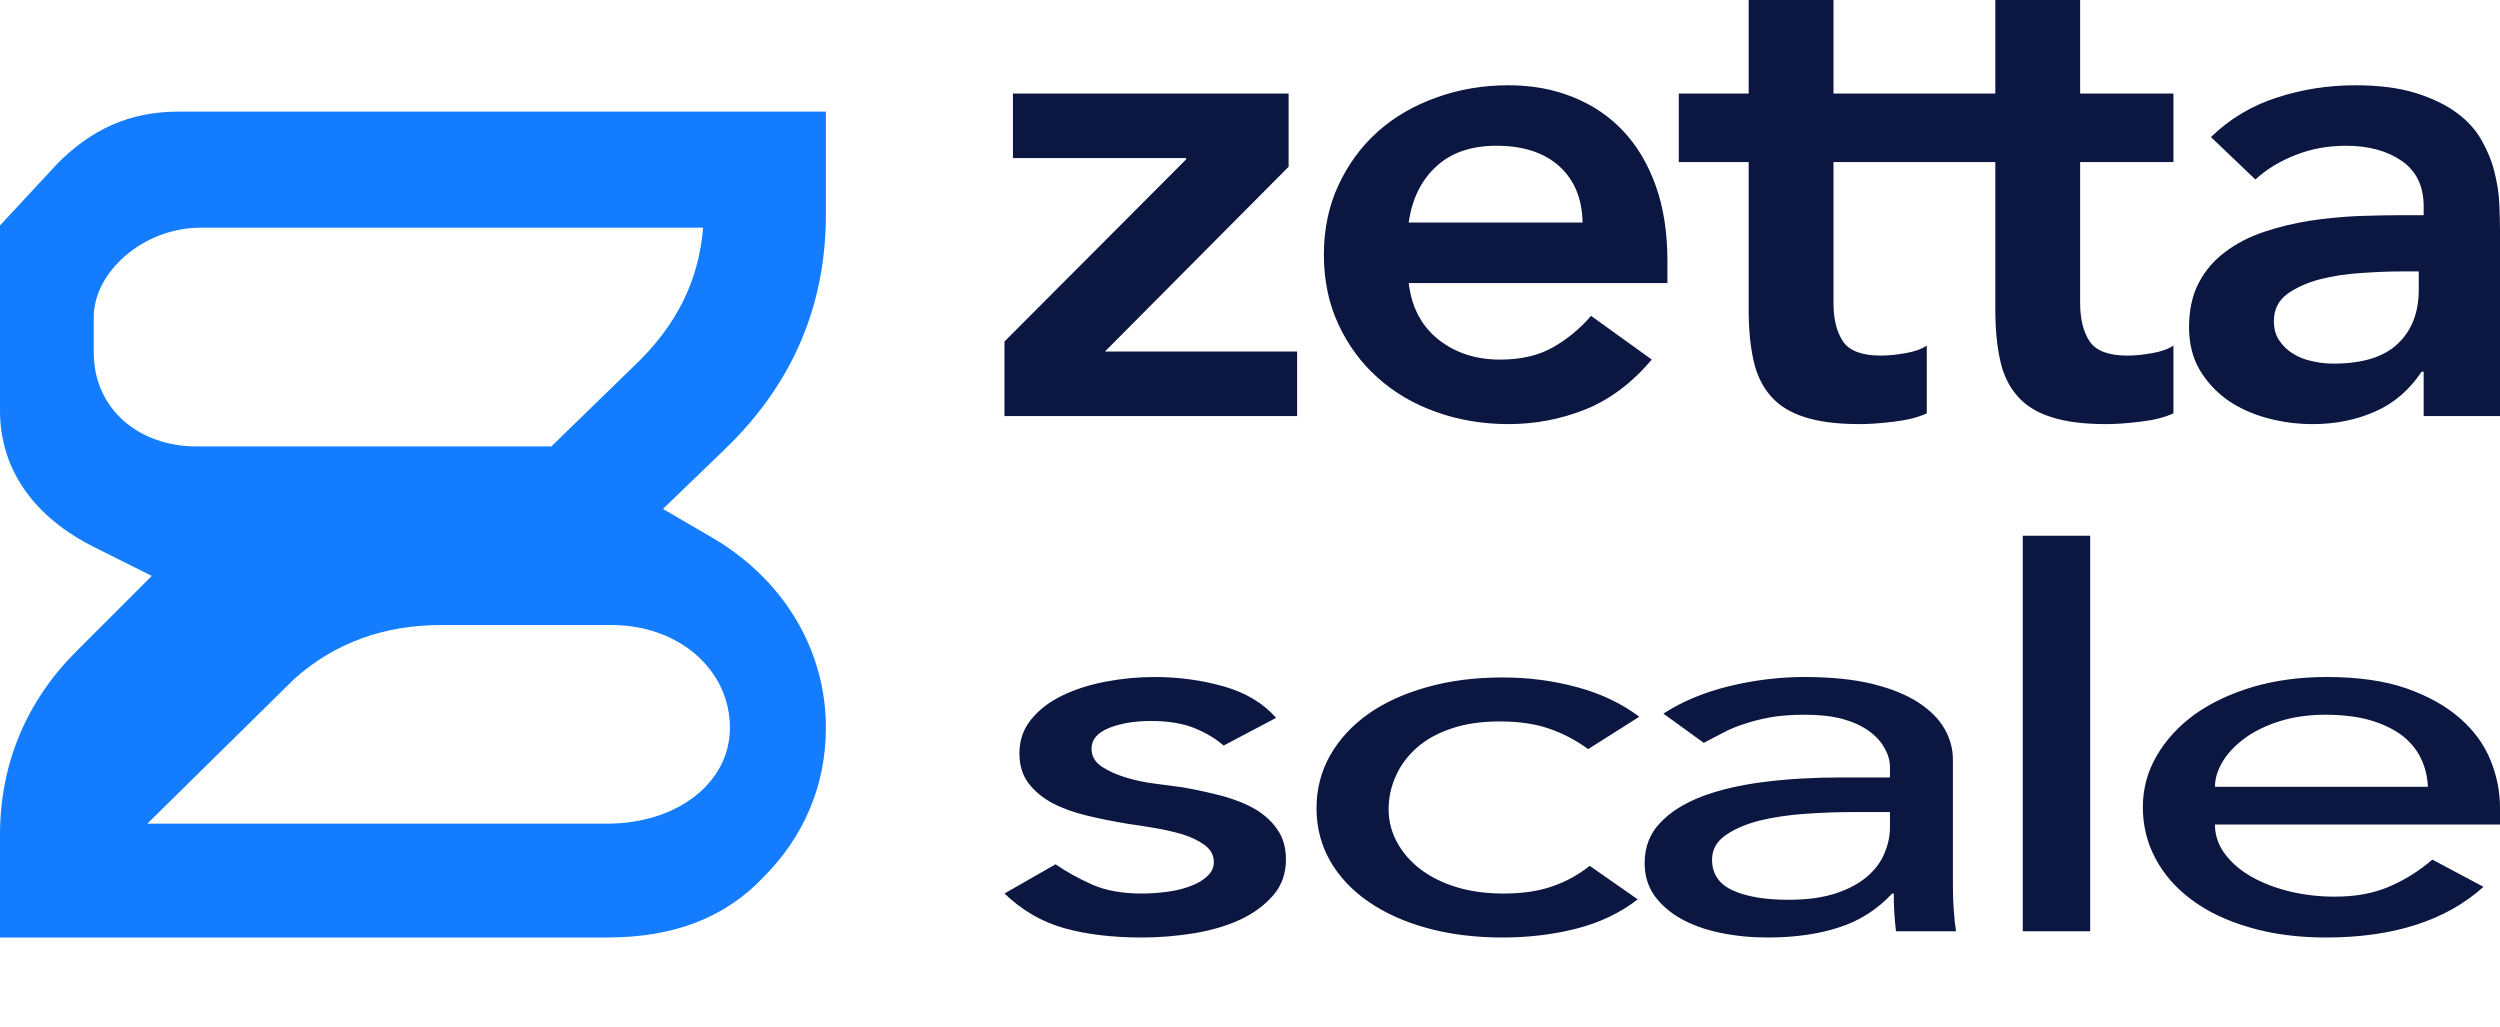
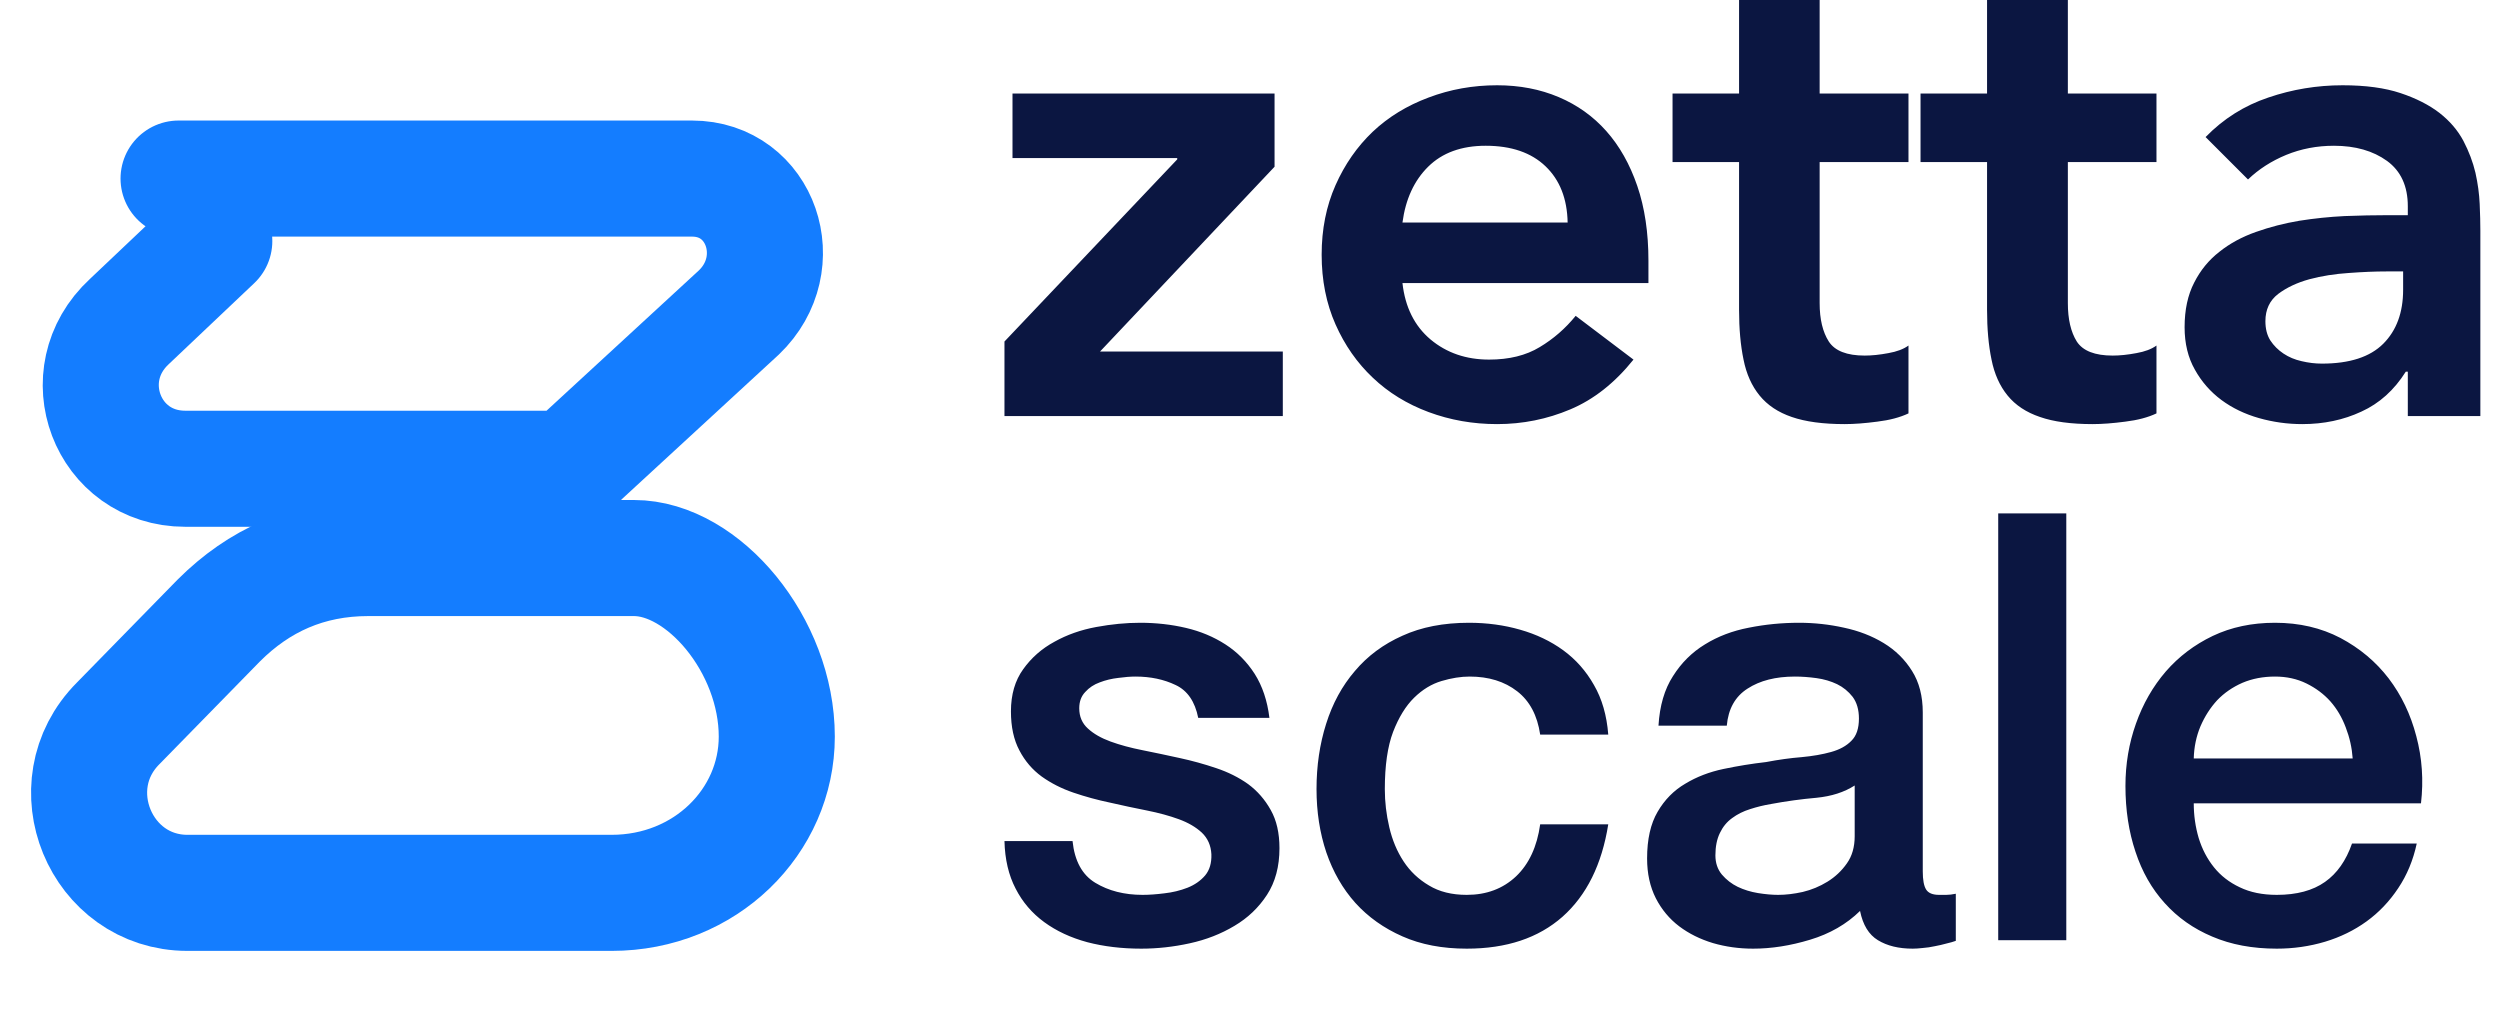
<svg xmlns="http://www.w3.org/2000/svg" viewBox="0 0 112 46" role="img" aria-labelledby="zetta-scale-logo-title zetta-scale-logo-desc">
  <g id="zetta-scale-logo">
-     <path fill="#147dff" fill-rule="evenodd" d="M8 5 C5.8 5 4.1 5.8 2.6 7.3 L0 10.1 V18.4 C0 21.1 1.6 23.2 4.2 24.5 L6.8 25.8 L3.4 29.2 C1.2 31.4 0 34.2 0 37.4 V42 H27.2 C30.2 42 32.5 41.1 34.2 39.3 C36 37.5 37 35.2 37 32.6 C37 29.2 35.2 26.1 32.1 24.2 L29.7 22.8 L32.5 20.1 C35.5 17.2 37 13.7 37 9.6 V5 H8 Z M9 10.2 H31.5 C31.3 12.6 30.3 14.6 28.4 16.4 L24.7 20 H8.8 C6.2 20 4.2 18.3 4.2 15.8 V14.2 C4.2 12.2 6.4 10.2 9 10.2 Z M6.6 36.9 L13.2 30.4 C15 28.8 17.2 28 19.8 28 H27.4 C30.4 28 32.7 30 32.7 32.6 C32.7 35.1 30.3 36.9 27.2 36.9 H6.6 Z" />
-     <path fill="#0b1641" d="M45 15.3 53.14 7.14V7.08H45.38V4.19H57.73V7.47L49.5 15.75H58.11V18.64H45ZM63.11 12.68Q63.3 14.3 64.44 15.21Q65.58 16.11 67.2 16.11Q68.62 16.11 69.59 15.55Q70.55 15 71.28 14.15L74 16.11Q72.67 17.68 71.03 18.34Q69.38 19 67.58 19Q65.87 19 64.35 18.46Q62.83 17.92 61.72 16.92Q60.61 15.93 59.96 14.53Q59.31 13.13 59.31 11.41Q59.31 9.7 59.96 8.3Q60.61 6.9 61.72 5.9Q62.83 4.91 64.35 4.37Q65.87 3.82 67.58 3.82Q69.16 3.82 70.47 4.35Q71.79 4.88 72.72 5.87Q73.66 6.87 74.18 8.33Q74.7 9.79 74.7 11.68V12.68ZM70.9 9.97Q70.87 8.37 69.86 7.45Q68.84 6.53 67.04 6.53Q65.33 6.53 64.33 7.47Q63.33 8.4 63.11 9.97ZM75.21 7.26V4.19H78.34V0H82.14V4.19H86.32V7.26H82.14V13.58Q82.14 14.66 82.57 15.3Q83 15.93 84.26 15.93Q84.77 15.93 85.37 15.82Q85.97 15.72 86.32 15.48V18.52Q85.72 18.79 84.85 18.89Q83.98 19 83.31 19Q81.79 19 80.83 18.68Q79.86 18.37 79.31 17.72Q78.75 17.07 78.55 16.11Q78.34 15.15 78.34 13.88V7.26ZM86.26 7.26V4.19H89.39V0H93.19V4.19H97.37V7.26H93.19V13.58Q93.19 14.66 93.62 15.3Q94.05 15.93 95.31 15.93Q95.82 15.93 96.42 15.82Q97.02 15.72 97.37 15.48V18.52Q96.77 18.79 95.9 18.89Q95.03 19 94.36 19Q92.84 19 91.88 18.68Q90.91 18.37 90.36 17.72Q89.8 17.07 89.6 16.11Q89.39 15.15 89.39 13.88V7.26ZM108.58 16.65H108.49Q107.66 17.89 106.4 18.44Q105.13 19 103.61 19Q102.56 19 101.57 18.73Q100.57 18.46 99.79 17.92Q99.02 17.37 98.54 16.56Q98.07 15.75 98.07 14.66Q98.07 13.49 98.51 12.66Q98.95 11.83 99.7 11.28Q100.44 10.72 101.42 10.39Q102.41 10.06 103.47 9.89Q104.53 9.73 105.6 9.68Q106.68 9.64 107.63 9.64H108.58V9.24Q108.58 7.89 107.6 7.21Q106.62 6.53 105.1 6.53Q103.89 6.53 102.85 6.94Q101.8 7.35 101.04 8.04L99.05 6.14Q100.32 4.91 102.01 4.37Q103.7 3.82 105.51 3.82Q107.12 3.82 108.23 4.17Q109.34 4.52 110.07 5.06Q110.8 5.6 111.19 6.31Q111.59 7.02 111.76 7.74Q111.94 8.46 111.97 9.14Q112 9.82 112 10.33V18.64H108.58ZM108.36 12.16H107.57Q106.78 12.16 105.79 12.23Q104.81 12.29 103.94 12.51Q103.07 12.74 102.47 13.17Q101.87 13.61 101.87 14.39Q101.87 14.9 102.11 15.25Q102.34 15.6 102.72 15.84Q103.1 16.08 103.58 16.18Q104.05 16.29 104.53 16.29Q106.49 16.29 107.42 15.4Q108.36 14.51 108.36 12.98Z" />
-     <path fill="#0b1641" d="M54.82 33.4Q54.28 32.93 53.49 32.61Q52.7 32.3 51.56 32.3Q50.48 32.3 49.69 32.61Q48.9 32.93 48.9 33.54Q48.9 34.03 49.35 34.34Q49.81 34.64 50.43 34.83Q51.05 35.02 51.76 35.11Q52.46 35.2 52.97 35.27Q53.94 35.44 54.8 35.67Q55.66 35.91 56.28 36.28Q56.9 36.66 57.25 37.2Q57.61 37.73 57.61 38.51Q57.61 39.45 57.04 40.11Q56.46 40.78 55.56 41.2Q54.65 41.62 53.49 41.81Q52.33 42 51.15 42Q49.17 42 47.67 41.58Q46.18 41.16 45 40.03L47.29 38.72Q48.03 39.23 48.93 39.63Q49.84 40.03 51.15 40.03Q51.72 40.03 52.31 39.95Q52.9 39.87 53.35 39.69Q53.81 39.52 54.09 39.25Q54.38 38.98 54.38 38.62Q54.38 38.16 53.96 37.85Q53.54 37.55 52.95 37.37Q52.36 37.2 51.71 37.09Q51.05 36.98 50.55 36.91Q49.57 36.75 48.7 36.54Q47.82 36.33 47.15 35.98Q46.48 35.62 46.08 35.09Q45.67 34.55 45.67 33.75Q45.67 32.88 46.19 32.24Q46.71 31.59 47.57 31.17Q48.43 30.75 49.52 30.54Q50.61 30.33 51.72 30.33Q53.34 30.33 54.82 30.75Q56.3 31.17 57.17 32.16ZM71.15 33.56Q70.31 32.95 69.39 32.64Q68.47 32.32 67.19 32.32Q65.94 32.32 65.02 32.64Q64.09 32.95 63.47 33.5Q62.85 34.05 62.53 34.77Q62.21 35.48 62.21 36.26Q62.21 37.03 62.58 37.72Q62.95 38.41 63.62 38.93Q64.3 39.45 65.24 39.74Q66.18 40.03 67.36 40.03Q68.63 40.03 69.54 39.71Q70.45 39.4 71.22 38.79L73.37 40.29Q72.2 41.2 70.63 41.6Q69.07 42 67.32 42Q65.47 42 63.94 41.58Q62.41 41.16 61.3 40.39Q60.2 39.63 59.59 38.57Q58.98 37.5 58.98 36.21Q58.98 34.92 59.59 33.84Q60.2 32.77 61.29 31.99Q62.38 31.22 63.91 30.79Q65.44 30.35 67.32 30.35Q69.07 30.35 70.67 30.79Q72.26 31.22 73.44 32.11ZM74.52 31.97Q75.79 31.15 77.47 30.74Q79.16 30.33 80.84 30.33Q82.58 30.33 83.85 30.63Q85.11 30.94 85.91 31.45Q86.72 31.97 87.11 32.64Q87.49 33.3 87.49 34.03V39.7Q87.49 40.29 87.53 40.78Q87.56 41.27 87.63 41.72H84.94Q84.84 40.88 84.84 40.03H84.77Q83.76 41.11 82.38 41.55Q81 42 79.19 42Q78.08 42 77.07 41.79Q76.06 41.58 75.31 41.16Q74.55 40.73 74.11 40.11Q73.68 39.49 73.68 38.67Q73.68 37.59 74.37 36.87Q75.05 36.14 76.25 35.68Q77.44 35.23 79.04 35.03Q80.63 34.83 82.45 34.83H84.67V34.36Q84.67 33.94 84.43 33.52Q84.2 33.09 83.73 32.75Q83.26 32.41 82.55 32.21Q81.84 32.02 80.87 32.02Q80 32.02 79.34 32.13Q78.68 32.25 78.15 32.43Q77.61 32.6 77.17 32.84Q76.74 33.07 76.33 33.28ZM83.06 36.38Q81.98 36.38 80.85 36.46Q79.73 36.54 78.8 36.77Q77.88 37.01 77.29 37.43Q76.7 37.85 76.7 38.51Q76.7 39.47 77.63 39.89Q78.55 40.31 80.13 40.31Q81.37 40.31 82.25 40.02Q83.12 39.73 83.66 39.26Q84.2 38.79 84.43 38.21Q84.67 37.64 84.67 37.08V36.38ZM90.62 24H93.64V41.72H90.62ZM99.23 36.94Q99.23 37.66 99.68 38.26Q100.13 38.86 100.87 39.28Q101.61 39.7 102.59 39.94Q103.56 40.17 104.6 40.17Q106.02 40.17 107.06 39.71Q108.1 39.26 108.97 38.51L111.26 39.73Q108.74 42 104.2 42Q102.32 42 100.79 41.55Q99.26 41.11 98.2 40.32Q97.14 39.54 96.57 38.47Q96 37.41 96 36.16Q96 34.92 96.62 33.86Q97.24 32.79 98.33 32Q99.43 31.22 100.94 30.77Q102.45 30.33 104.23 30.33Q106.35 30.33 107.81 30.84Q109.28 31.36 110.22 32.19Q111.16 33.02 111.58 34.07Q112 35.11 112 36.19V36.94ZM108.77 35.25Q108.74 34.55 108.45 33.96Q108.17 33.38 107.6 32.94Q107.02 32.51 106.17 32.26Q105.31 32.02 104.17 32.02Q103.06 32.02 102.13 32.31Q101.21 32.6 100.57 33.07Q99.93 33.54 99.58 34.11Q99.23 34.69 99.23 35.25Z" />
+     <g fill="none" stroke="#147dff" stroke-width="5.2" stroke-linecap="round" stroke-linejoin="round">
+       <path d="M8 8 H31 C34.1 8 35.4 11.8 33.1 14 L25.5 21 H8.3 C4.8 21 3.2 16.8 5.8 14.4 L9.6 10.8" />
+       <path d="M28.4 25 H16.5 C13.8 25 11.6 26 9.8 27.8 L5.3 32.4 C2.5 35.2 4.5 40 8.4 40 H27.4 C31.6 40 34.8 36.8 34.8 33 C34.8 28.9 31.5 25 28.4 25 Z" />
+     </g>
+     <path fill="#0b1641" d="M45 15.3 52.74 7.14V7.08H45.36V4.19H57.1V7.47L49.28 15.75H57.47V18.64H45ZM62.83 12.68Q63.01 14.3 64.09 15.21Q65.17 16.11 66.71 16.11Q68.06 16.11 68.98 15.55Q69.9 15 70.59 14.15L73.18 16.11Q71.92 17.68 70.35 18.34Q68.79 19 67.07 19Q65.45 19 64 18.46Q62.55 17.92 61.5 16.92Q60.45 15.93 59.83 14.53Q59.21 13.13 59.21 11.41Q59.21 9.7 59.83 8.3Q60.45 6.9 61.5 5.9Q62.55 4.91 64 4.37Q65.45 3.82 67.07 3.82Q68.58 3.82 69.83 4.35Q71.08 4.88 71.96 5.87Q72.85 6.87 73.35 8.33Q73.85 9.79 73.85 11.68V12.68ZM70.23 9.97Q70.2 8.37 69.24 7.45Q68.28 6.53 66.56 6.53Q64.93 6.53 63.98 7.47Q63.04 8.4 62.83 9.97ZM74.93 7.26V4.19H77.91V0H81.52V4.19H85.5V7.26H81.52V13.58Q81.52 14.66 81.93 15.3Q82.34 15.93 83.54 15.93Q84.02 15.93 84.6 15.82Q85.17 15.72 85.5 15.48V18.52Q84.93 18.79 84.1 18.89Q83.27 19 82.64 19Q81.19 19 80.27 18.68Q79.36 18.37 78.83 17.72Q78.3 17.07 78.11 16.11Q77.91 15.15 77.91 13.88V7.26ZM86.04 7.26V4.19H89.02V0H92.64V4.19H96.61V7.26H92.64V13.58Q92.64 14.66 93.04 15.3Q93.45 15.93 94.65 15.93Q95.13 15.93 95.71 15.82Q96.28 15.72 96.61 15.48V18.52Q96.04 18.79 95.21 18.89Q94.38 19 93.75 19Q92.3 19 91.39 18.68Q90.47 18.37 89.94 17.72Q89.41 17.07 89.22 16.11Q89.02 15.15 89.02 13.88V7.26ZM107.87 16.65H107.78Q107 17.89 105.79 18.44Q104.59 19 103.14 19Q102.15 19 101.2 18.73Q100.25 18.46 99.52 17.92Q98.78 17.37 98.33 16.56Q97.87 15.75 97.87 14.66Q97.87 13.49 98.3 12.66Q98.72 11.83 99.43 11.28Q100.13 10.72 101.07 10.39Q102 10.06 103.01 9.89Q104.02 9.73 105.04 9.68Q106.06 9.64 106.97 9.64H107.87V9.24Q107.87 7.89 106.94 7.21Q106 6.53 104.56 6.53Q103.42 6.53 102.42 6.94Q101.43 7.35 100.71 8.04L98.81 6.14Q100.01 4.91 101.62 4.37Q103.23 3.82 104.95 3.82Q106.49 3.82 107.54 4.17Q108.59 4.52 109.29 5.06Q109.98 5.6 110.36 6.31Q110.73 7.02 110.9 7.74Q111.06 8.46 111.09 9.14Q111.12 9.82 111.12 10.33V18.64H107.87ZM107.66 12.16H106.91Q106.16 12.16 105.22 12.23Q104.29 12.29 103.46 12.51Q102.63 12.74 102.06 13.17Q101.49 13.61 101.49 14.39Q101.49 14.9 101.71 15.25Q101.94 15.6 102.3 15.84Q102.66 16.08 103.11 16.18Q103.57 16.29 104.02 16.29Q105.88 16.29 106.77 15.4Q107.66 14.51 107.66 12.98Z" />
+     <path fill="#0b1641" d="M48.05 37.68Q48.19 39.02 49.07 39.55Q49.96 40.09 51.19 40.09Q51.62 40.09 52.17 40.02Q52.71 39.96 53.2 39.77Q53.68 39.58 53.99 39.22Q54.29 38.86 54.27 38.27Q54.24 37.68 53.84 37.3Q53.44 36.93 52.81 36.7Q52.18 36.47 51.38 36.31Q50.57 36.15 49.74 35.96Q48.88 35.78 48.09 35.51Q47.3 35.24 46.67 34.79Q46.04 34.33 45.67 33.62Q45.29 32.91 45.29 31.87Q45.29 30.74 45.84 29.98Q46.39 29.21 47.24 28.75Q48.08 28.28 49.11 28.09Q50.14 27.9 51.08 27.9Q52.15 27.9 53.13 28.13Q54.11 28.36 54.9 28.87Q55.69 29.38 56.21 30.19Q56.73 31.01 56.87 32.16H53.68Q53.46 31.06 52.67 30.69Q51.88 30.31 50.87 30.31Q50.54 30.31 50.1 30.37Q49.66 30.42 49.27 30.57Q48.88 30.71 48.62 31Q48.35 31.28 48.35 31.73Q48.35 32.29 48.74 32.64Q49.12 32.99 49.75 33.22Q50.38 33.45 51.19 33.61Q51.99 33.77 52.85 33.96Q53.68 34.14 54.48 34.41Q55.29 34.68 55.92 35.13Q56.54 35.59 56.93 36.29Q57.32 36.98 57.32 38Q57.32 39.23 56.76 40.09Q56.2 40.95 55.3 41.48Q54.4 42.02 53.3 42.26Q52.21 42.5 51.13 42.5Q49.82 42.5 48.71 42.21Q47.6 41.91 46.78 41.31Q45.96 40.71 45.5 39.81Q45.03 38.91 45 37.68ZM69 32.91Q68.81 31.62 67.97 30.97Q67.12 30.31 65.84 30.31Q65.25 30.31 64.58 30.51Q63.91 30.71 63.35 31.26Q62.79 31.81 62.41 32.79Q62.04 33.77 62.04 35.35Q62.04 36.21 62.24 37.06Q62.44 37.92 62.88 38.59Q63.32 39.26 64.02 39.67Q64.71 40.09 65.71 40.09Q67.04 40.09 67.92 39.26Q68.79 38.43 69 36.93H72.05Q71.62 39.63 70 41.07Q68.38 42.5 65.71 42.5Q64.07 42.5 62.83 41.95Q61.58 41.4 60.72 40.45Q59.87 39.5 59.42 38.19Q58.98 36.88 58.98 35.35Q58.98 33.79 59.41 32.43Q59.84 31.06 60.7 30.06Q61.55 29.05 62.83 28.48Q64.1 27.9 65.81 27.9Q67.02 27.9 68.1 28.21Q69.19 28.52 70.03 29.13Q70.88 29.75 71.41 30.69Q71.95 31.62 72.05 32.91ZM86.14 39.04Q86.14 39.61 86.29 39.85Q86.44 40.09 86.87 40.09Q87 40.09 87.19 40.09Q87.38 40.09 87.62 40.04V42.15Q87.46 42.21 87.2 42.27Q86.95 42.34 86.68 42.39Q86.41 42.45 86.14 42.47Q85.88 42.5 85.69 42.5Q84.75 42.5 84.13 42.12Q83.52 41.75 83.33 40.81Q82.42 41.7 81.09 42.1Q79.77 42.5 78.54 42.5Q77.6 42.5 76.74 42.25Q75.88 41.99 75.23 41.5Q74.57 41 74.18 40.24Q73.79 39.47 73.79 38.46Q73.79 37.17 74.26 36.37Q74.73 35.56 75.5 35.11Q76.26 34.65 77.21 34.45Q78.16 34.25 79.12 34.14Q79.96 33.98 80.71 33.92Q81.46 33.85 82.03 33.69Q82.61 33.53 82.94 33.19Q83.28 32.86 83.28 32.19Q83.28 31.6 83 31.22Q82.71 30.85 82.3 30.65Q81.88 30.45 81.38 30.38Q80.87 30.31 80.41 30.31Q79.12 30.31 78.29 30.85Q77.46 31.38 77.36 32.51H74.3Q74.38 31.17 74.95 30.29Q75.51 29.4 76.38 28.87Q77.25 28.33 78.35 28.12Q79.45 27.9 80.6 27.9Q81.62 27.9 82.61 28.12Q83.6 28.33 84.39 28.81Q85.18 29.29 85.66 30.06Q86.14 30.82 86.14 31.92ZM83.09 35.19Q82.39 35.64 81.38 35.74Q80.36 35.83 79.34 36.02Q78.86 36.1 78.4 36.25Q77.95 36.39 77.6 36.65Q77.25 36.9 77.05 37.32Q76.85 37.73 76.85 38.32Q76.85 38.83 77.14 39.18Q77.44 39.53 77.85 39.73Q78.27 39.93 78.76 40.01Q79.26 40.09 79.66 40.09Q80.17 40.09 80.76 39.96Q81.35 39.82 81.87 39.5Q82.39 39.18 82.74 38.68Q83.09 38.19 83.09 37.46ZM89.52 23H92.57V42.12H89.52ZM105.4 33.98Q105.35 33.26 105.09 32.59Q104.84 31.92 104.4 31.42Q103.96 30.93 103.33 30.62Q102.7 30.31 101.92 30.31Q101.12 30.31 100.46 30.59Q99.8 30.88 99.33 31.37Q98.87 31.87 98.58 32.54Q98.3 33.21 98.28 33.98ZM98.28 35.99Q98.28 36.79 98.5 37.54Q98.73 38.29 99.19 38.86Q99.64 39.42 100.34 39.75Q101.04 40.09 102 40.09Q103.34 40.09 104.16 39.51Q104.97 38.94 105.37 37.79H108.27Q108.03 38.91 107.44 39.79Q106.85 40.68 106.02 41.28Q105.19 41.88 104.16 42.19Q103.12 42.5 102 42.5Q100.37 42.5 99.11 41.96Q97.85 41.43 96.98 40.46Q96.11 39.5 95.67 38.16Q95.22 36.82 95.22 35.21Q95.22 33.74 95.69 32.42Q96.16 31.09 97.03 30.08Q97.9 29.08 99.13 28.49Q100.37 27.9 101.92 27.9Q103.55 27.9 104.85 28.58Q106.15 29.27 107.01 30.39Q107.87 31.52 108.25 32.98Q108.64 34.44 108.46 35.99Z" />
  </g>
</svg>
